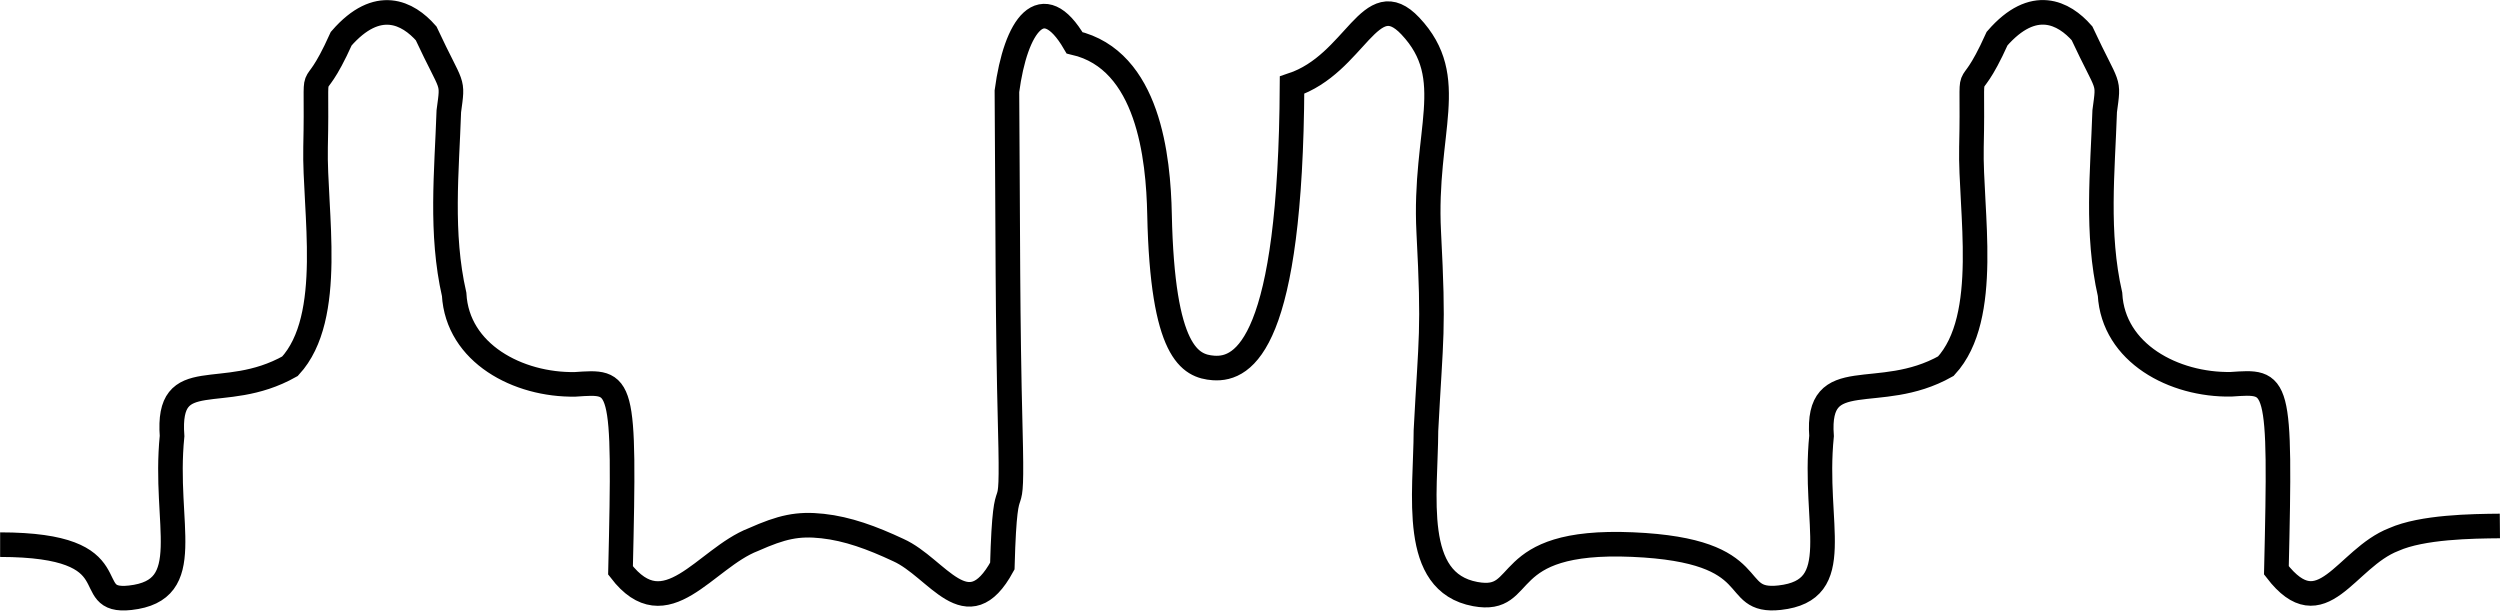
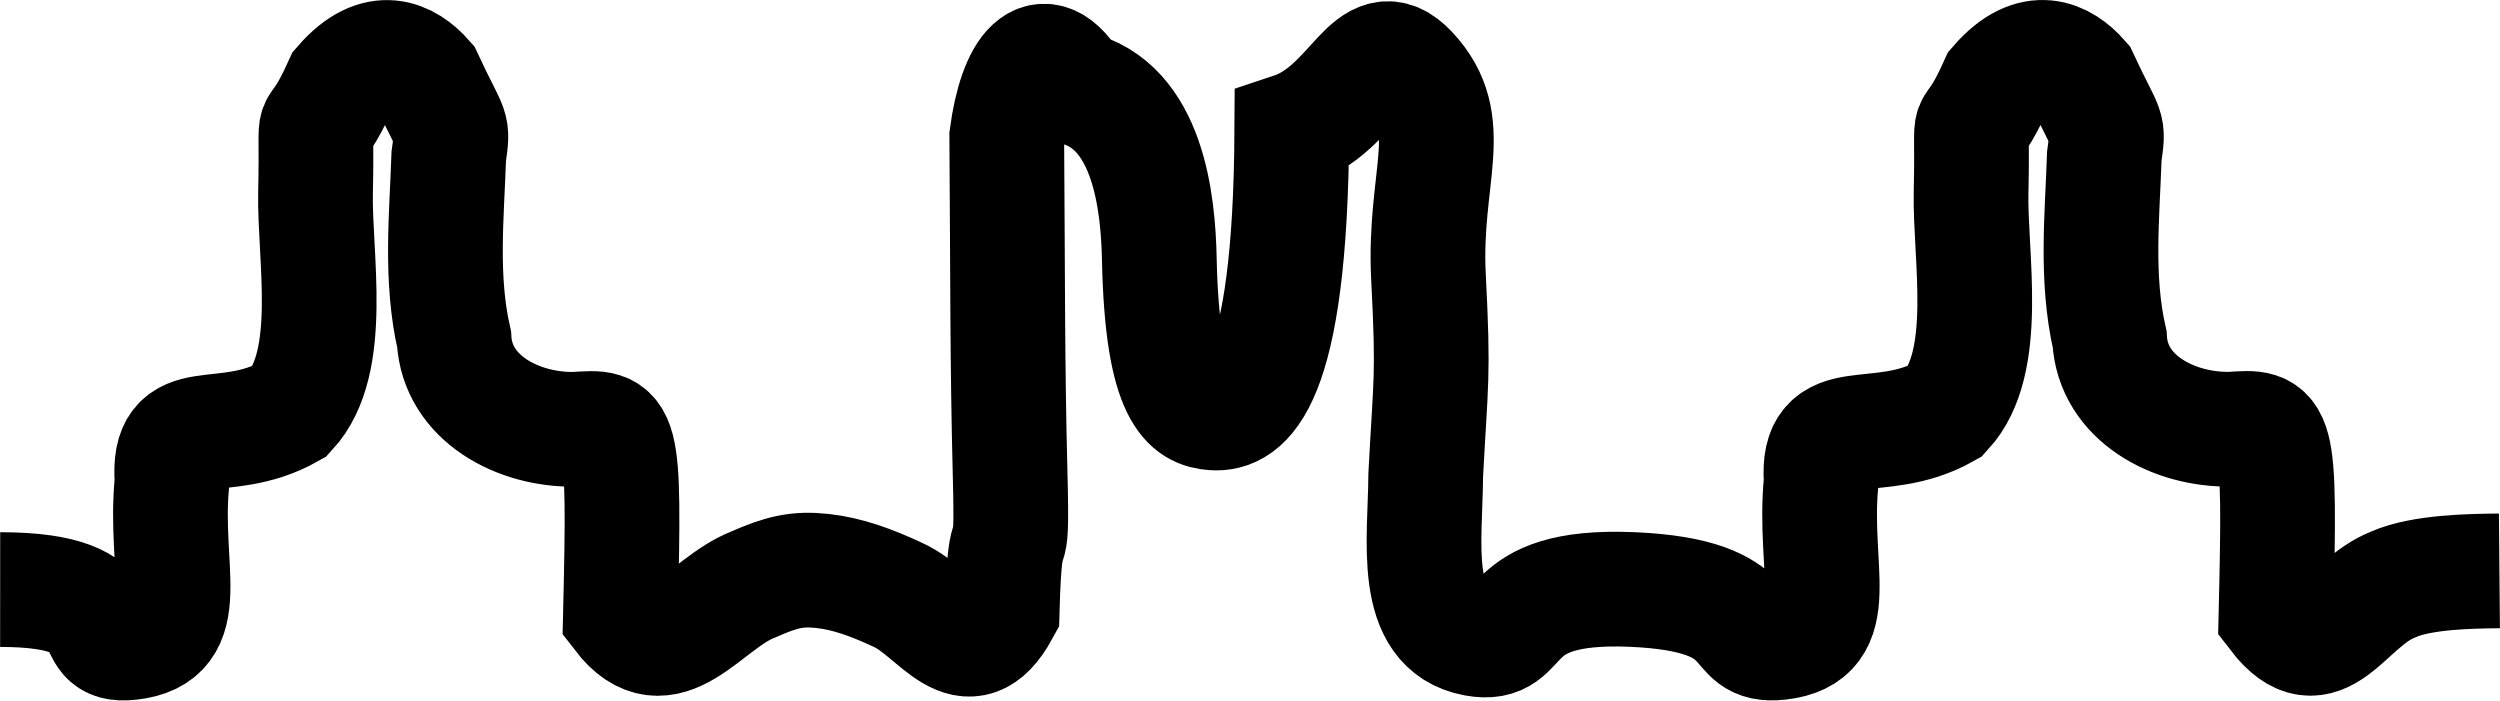
- <svg xmlns="http://www.w3.org/2000/svg" width="30.505mm" height="7.447mm" viewBox="0 0 30.504 7.447" version="1.1" id="svg5">
+ <svg xmlns="http://www.w3.org/2000/svg" width="30.511mm" height="8.548mm" viewBox="0 0 30.51 8.548" version="1.1" id="svg5">
  <defs id="defs2" />
-   <g id="layer1" transform="translate(-30.56299,-107.7701)">
-     <path id="the_path" style="fill:none;stroke:#000000;stroke-width:0.3;stroke-linecap:butt;stroke-linejoin:miter;stroke-dasharray:none;stroke-opacity:1" d="m 61.066,114.188 c -0.339,0.003 -0.947,0.011 -1.294,0.165 -0.591,0.228 -0.876,1.101 -1.433,0.376 0.056,-2.351 0.025,-2.308 -0.554,-2.27 -0.695,0.012 -1.436,-0.378 -1.476,-1.098 -0.17,-0.746 -0.09,-1.498 -0.065,-2.235 0.054,-0.405 0.051,-0.247 -0.277,-0.95 -0.22,-0.25 -0.591,-0.447 -1.036,0.065 -0.4,0.887 -0.285,0.09 -0.313,1.326 -0.017,0.77 0.239,2.073 -0.312,2.671 -0.825,0.465 -1.583,-0.042 -1.517,0.852 -0.109,1.085 0.309,1.882 -0.511,1.973 -0.647,0.072 -0.138,-0.577 -1.796,-0.648 -1.678,-0.072 -1.251,0.727 -1.918,0.604 -0.789,-0.145 -0.605,-1.212 -0.602,-1.995 0.061,-1.175 0.098,-1.186 0.034,-2.42 -0.064,-1.234 0.376,-1.879 -0.224,-2.516 -0.495,-0.525 -0.663,0.461 -1.444,0.721 -0.016,3.133 -0.578,3.478 -0.958,3.451 -0.288,-0.021 -0.624,-0.188 -0.659,-1.875 -0.014,-0.687 -0.132,-1.883 -1.037,-2.093 -0.393,-0.673 -0.718,-0.215 -0.825,0.591 0.013,1.808 0.006,2.736 0.041,4.12 0.036,1.384 -0.059,0.288 -0.097,1.674 -0.427,0.783 -0.792,0.019 -1.269,-0.195 -0.322,-0.151 -0.62,-0.26 -0.924,-0.293 -0.304,-0.033 -0.498,0.011 -0.845,0.165 -0.591,0.228 -1.065,1.101 -1.621,0.376 0.056,-2.351 0.025,-2.308 -0.554,-2.27 -0.695,0.012 -1.436,-0.378 -1.476,-1.098 -0.17,-0.746 -0.09,-1.498 -0.065,-2.235 0.054,-0.405 0.051,-0.247 -0.277,-0.95 -0.22,-0.25 -0.591,-0.447 -1.036,0.065 -0.4,0.887 -0.285,0.09 -0.313,1.326 -0.017,0.77 0.239,2.073 -0.312,2.671 -0.825,0.465 -1.505,-0.042 -1.439,0.852 -0.109,1.085 0.309,1.882 -0.511,1.973 -0.647,0.072 0.068,-0.647 -1.587,-0.648" />
+   <g id="layer1" transform="translate(-30.56262,-107.2206)">
+     <path id="the_path" style="fill:none;stroke:#000000;stroke-width:1.4;stroke-linecap:butt;stroke-linejoin:miter;stroke-dasharray:none;stroke-opacity:1" d="m 61.066,114.188 c -0.339,0.003 -0.947,0.011 -1.294,0.165 -0.591,0.228 -0.876,1.101 -1.433,0.376 0.056,-2.351 0.025,-2.308 -0.554,-2.27 -0.695,0.012 -1.436,-0.378 -1.476,-1.098 -0.17,-0.746 -0.09,-1.498 -0.065,-2.235 0.054,-0.405 0.051,-0.247 -0.277,-0.95 -0.22,-0.25 -0.591,-0.447 -1.036,0.065 -0.4,0.887 -0.285,0.09 -0.313,1.326 -0.017,0.77 0.239,2.073 -0.312,2.671 -0.825,0.465 -1.583,-0.042 -1.517,0.852 -0.109,1.085 0.309,1.882 -0.511,1.973 -0.647,0.072 -0.138,-0.577 -1.796,-0.648 -1.678,-0.072 -1.251,0.727 -1.918,0.604 -0.789,-0.145 -0.605,-1.212 -0.602,-1.995 0.061,-1.175 0.098,-1.186 0.034,-2.42 -0.064,-1.234 0.376,-1.879 -0.224,-2.516 -0.495,-0.525 -0.663,0.461 -1.444,0.721 -0.016,3.133 -0.578,3.478 -0.958,3.451 -0.288,-0.021 -0.624,-0.188 -0.659,-1.875 -0.014,-0.687 -0.132,-1.883 -1.037,-2.093 -0.393,-0.673 -0.718,-0.215 -0.825,0.591 0.013,1.808 0.006,2.736 0.041,4.12 0.036,1.384 -0.059,0.288 -0.097,1.674 -0.427,0.783 -0.792,0.019 -1.269,-0.195 -0.322,-0.151 -0.62,-0.26 -0.924,-0.293 -0.304,-0.033 -0.498,0.011 -0.845,0.165 -0.591,0.228 -1.065,1.101 -1.621,0.376 0.056,-2.351 0.025,-2.308 -0.554,-2.27 -0.695,0.012 -1.436,-0.378 -1.476,-1.098 -0.17,-0.746 -0.09,-1.498 -0.065,-2.235 0.054,-0.405 0.051,-0.247 -0.277,-0.95 -0.22,-0.25 -0.591,-0.447 -1.036,0.065 -0.4,0.887 -0.285,0.09 -0.313,1.326 -0.017,0.77 0.239,2.073 -0.312,2.671 -0.825,0.465 -1.505,-0.042 -1.439,0.852 -0.109,1.085 0.309,1.882 -0.511,1.973 -0.647,0.072 0.068,-0.647 -1.587,-0.648" />
  </g>
</svg>
